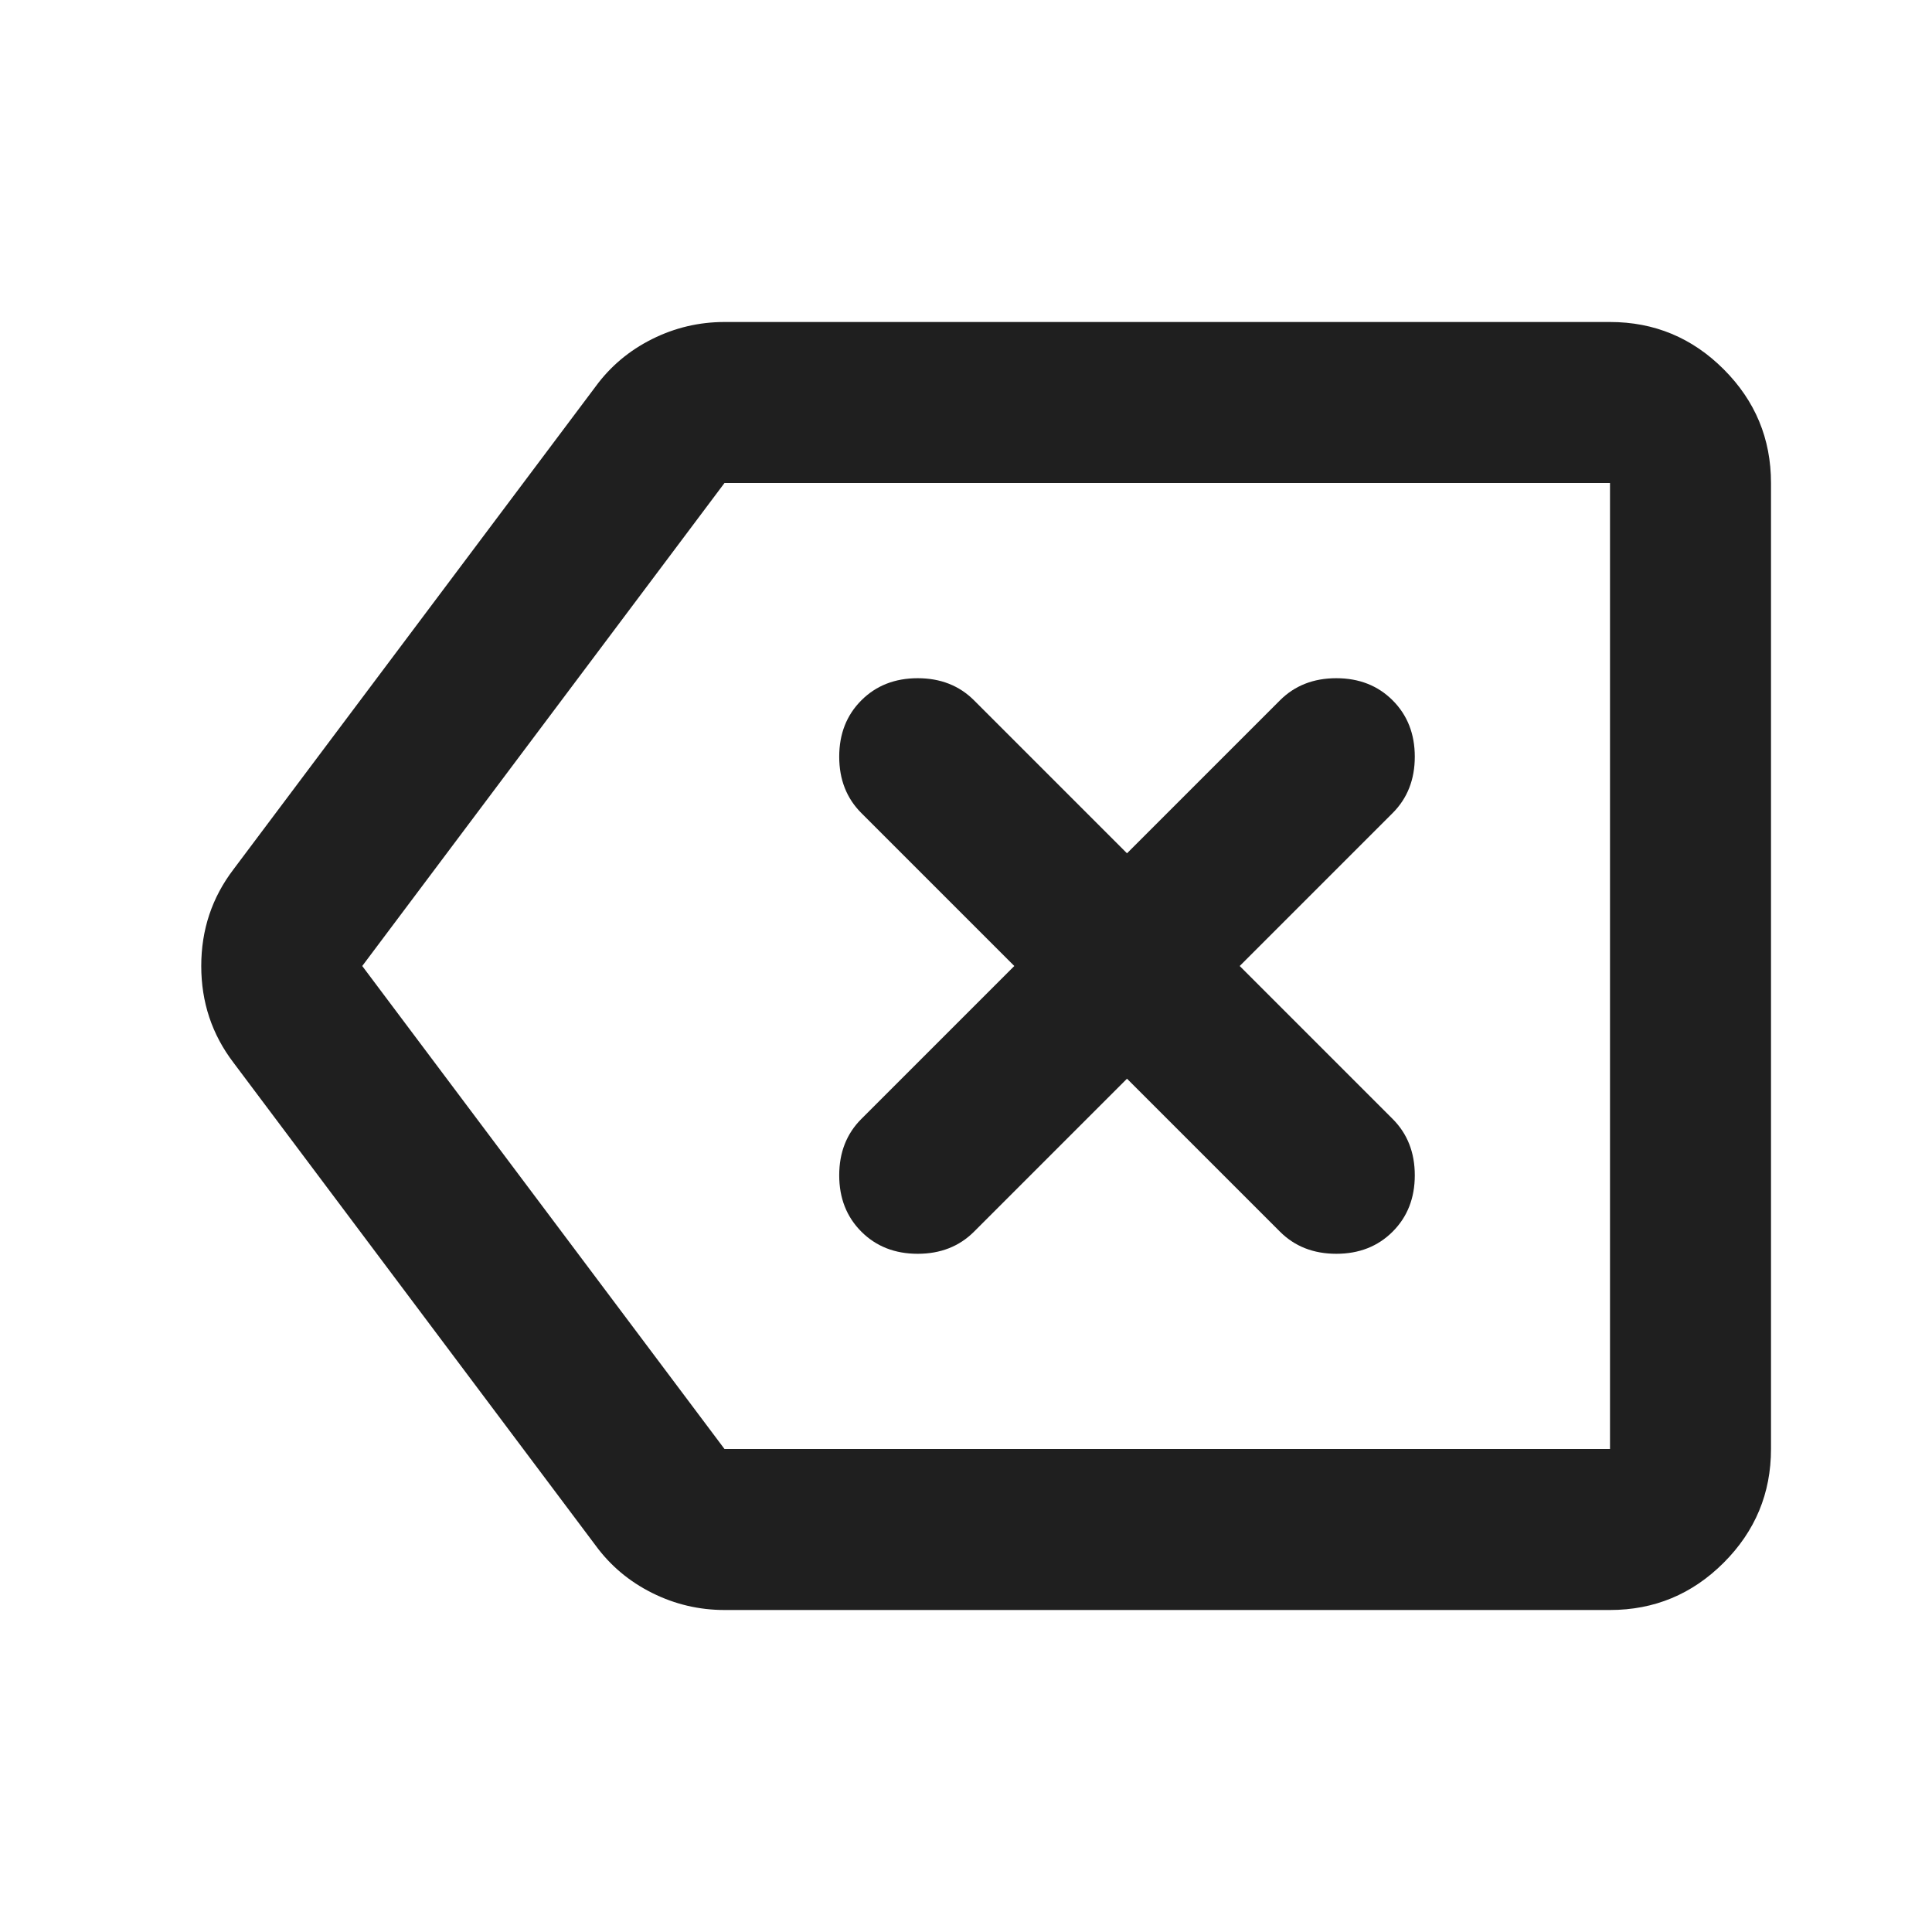
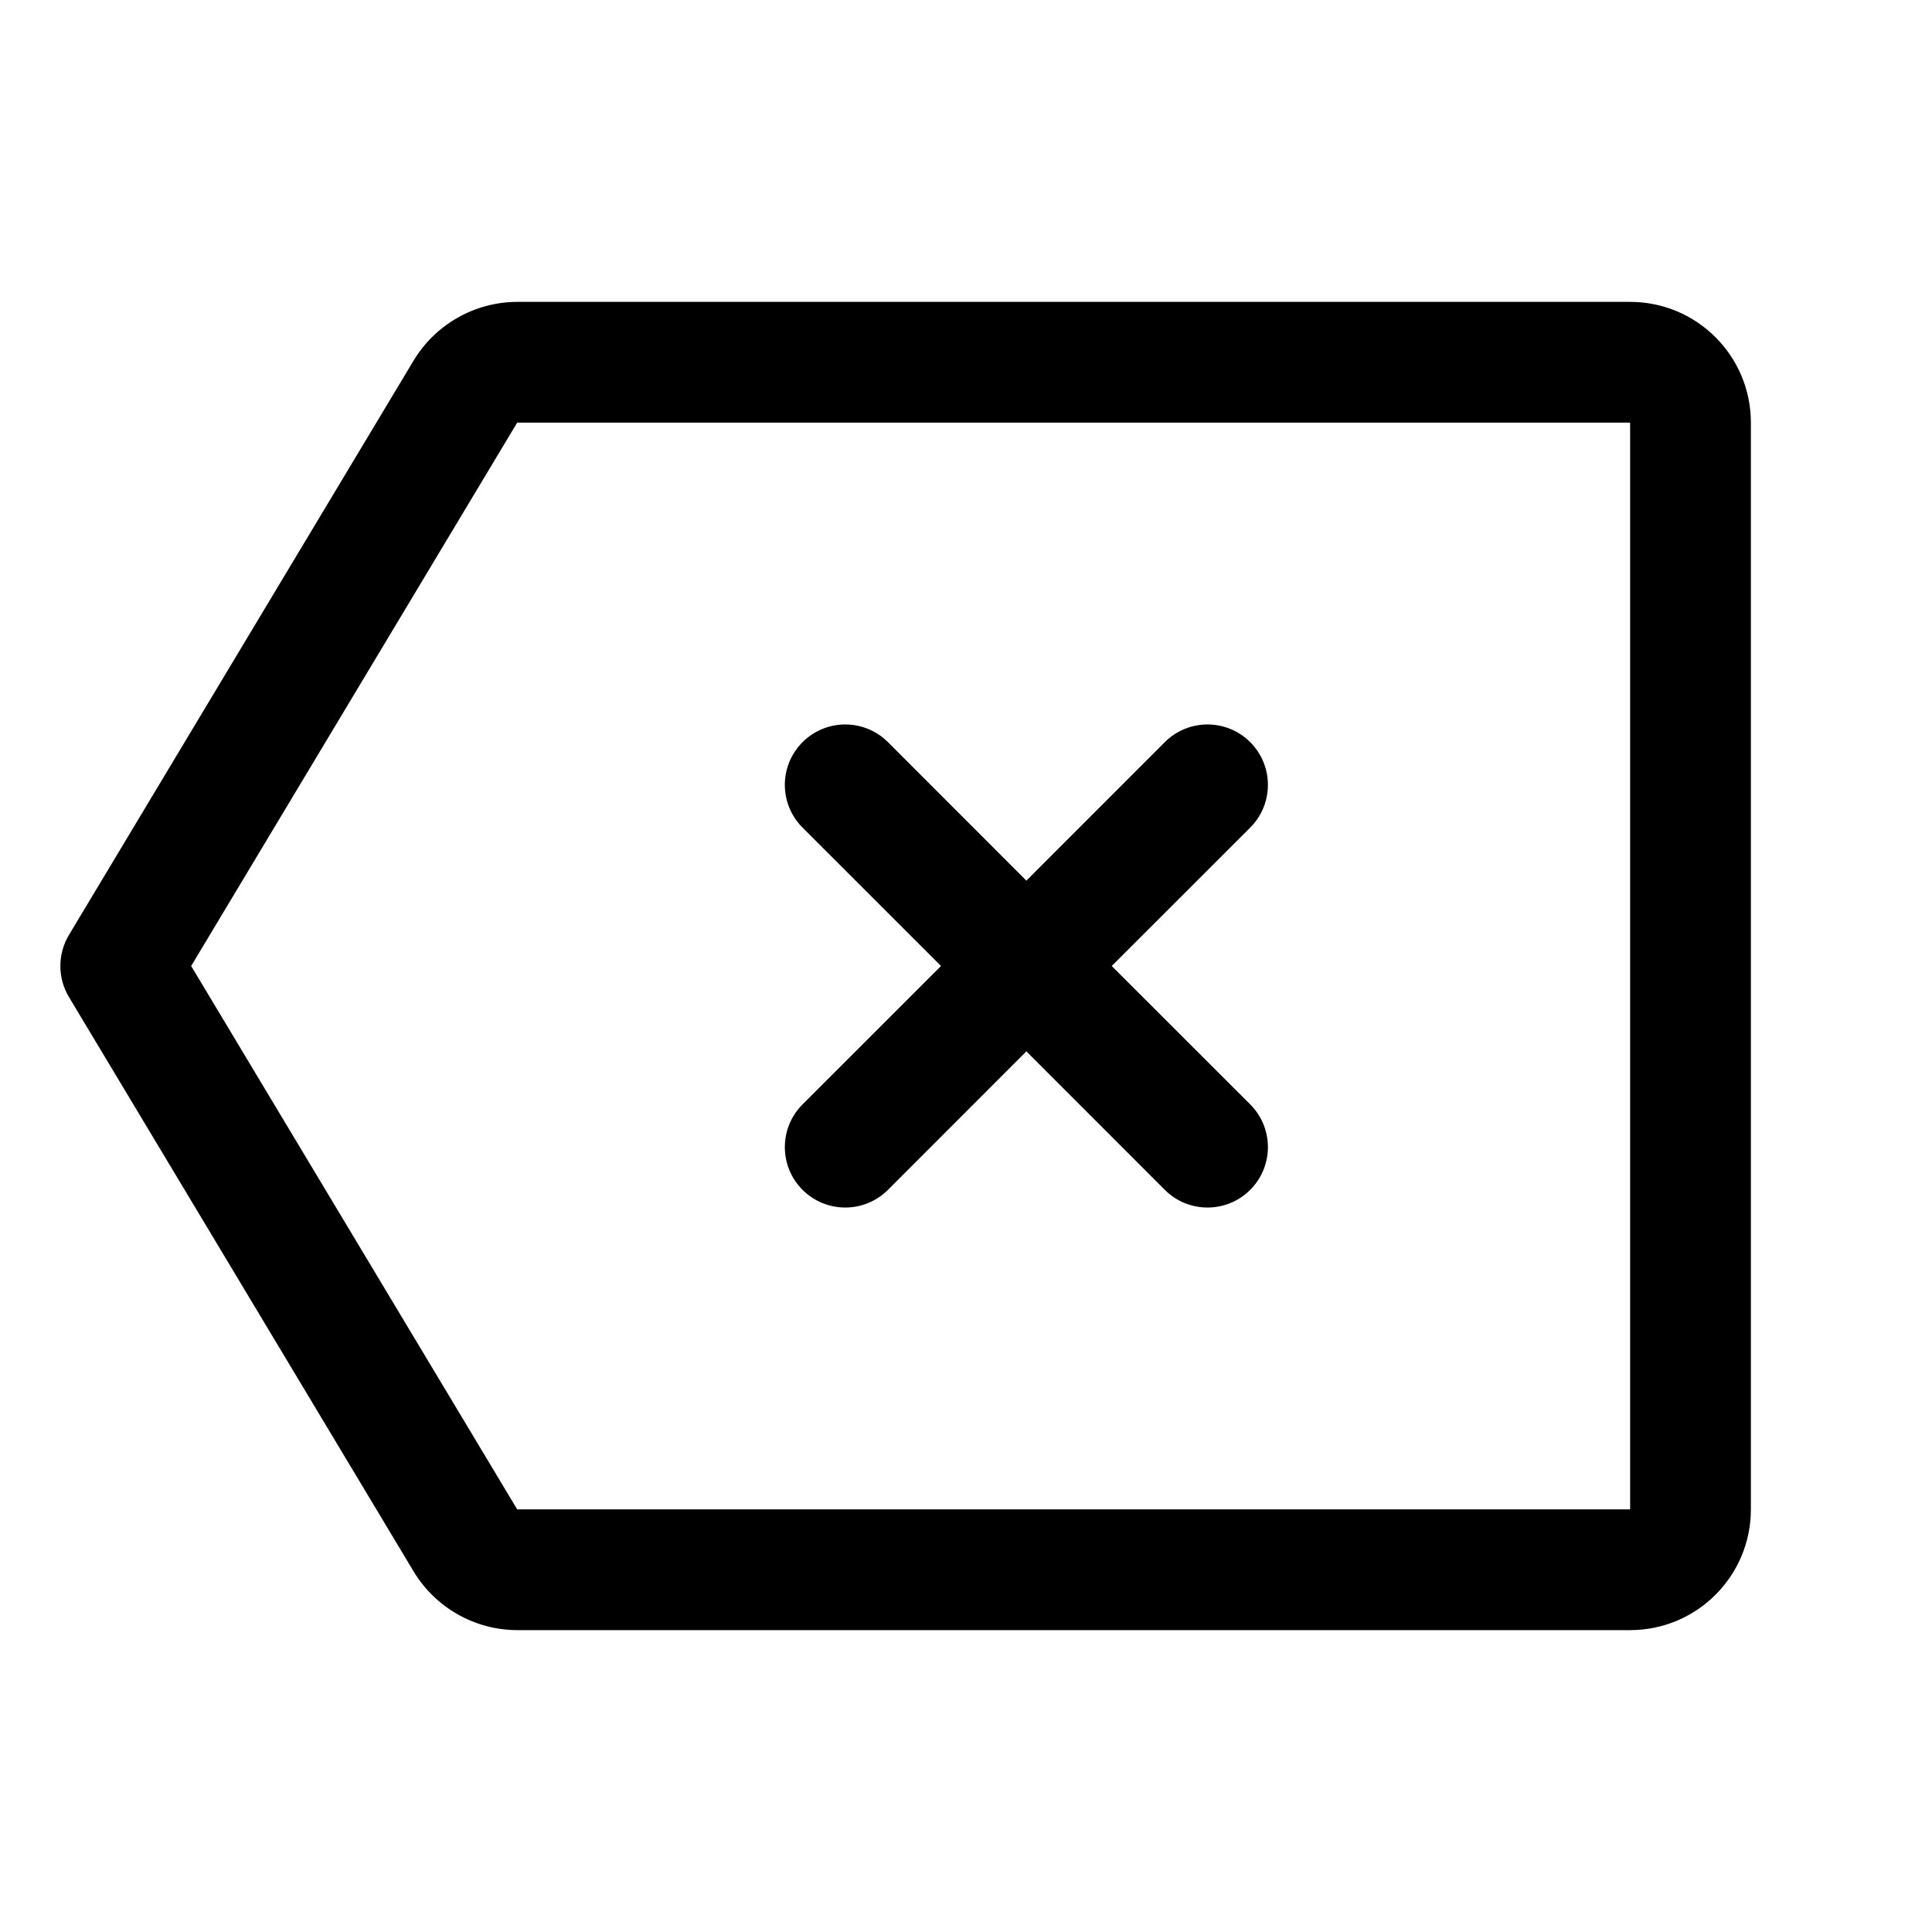
- <svg xmlns="http://www.w3.org/2000/svg" height="24px" viewBox="0 -960 960 960" width="24px" fill="#1f1f1f">
-   <path d="m560-424 76 76q11 11 28 11t28-11q11-11 11-28t-11-28l-76-76 76-76q11-11 11-28t-11-28q-11-11-28-11t-28 11l-76 76-76-76q-11-11-28-11t-28 11q-11 11-11 28t11 28l76 76-76 76q-11 11-11 28t11 28q11 11 28 11t28-11l76-76ZM360-160q-19 0-36-8.5T296-192L116-432q-16-21-16-48t16-48l180-240q11-15 28-23.5t36-8.5h440q33 0 56.5 23.5T880-720v480q0 33-23.5 56.5T800-160H360Zm0-80h440v-480H360L180-480l180 240Zm130-240Z" />
+ <svg xmlns="http://www.w3.org/2000/svg" width="32" height="32" fill="#000000" viewBox="0 0 256 256">
+   <path d="M216,40H68.53a16.08,16.08,0,0,0-13.72,7.77L9.14,123.88a8,8,0,0,0,0,8.24l45.67,76.11A16.08,16.08,0,0,0,68.53,216H216a16,16,0,0,0,16-16V56A16,16,0,0,0,216,40ZM61.67,204.12,68.53,200h0ZM216,200H68.53l-43.2-72,43.2-72H216ZM106.34,146.34,124.69,128l-18.35-18.34a8,8,0,0,1,11.32-11.32L136,116.69l18.34-18.35a8,8,0,0,1,11.32,11.32L147.31,128l18.35,18.34a8,8,0,0,1-11.32,11.32L136,139.31l-18.34,18.35a8,8,0,0,1-11.32-11.32Z" />
</svg>
